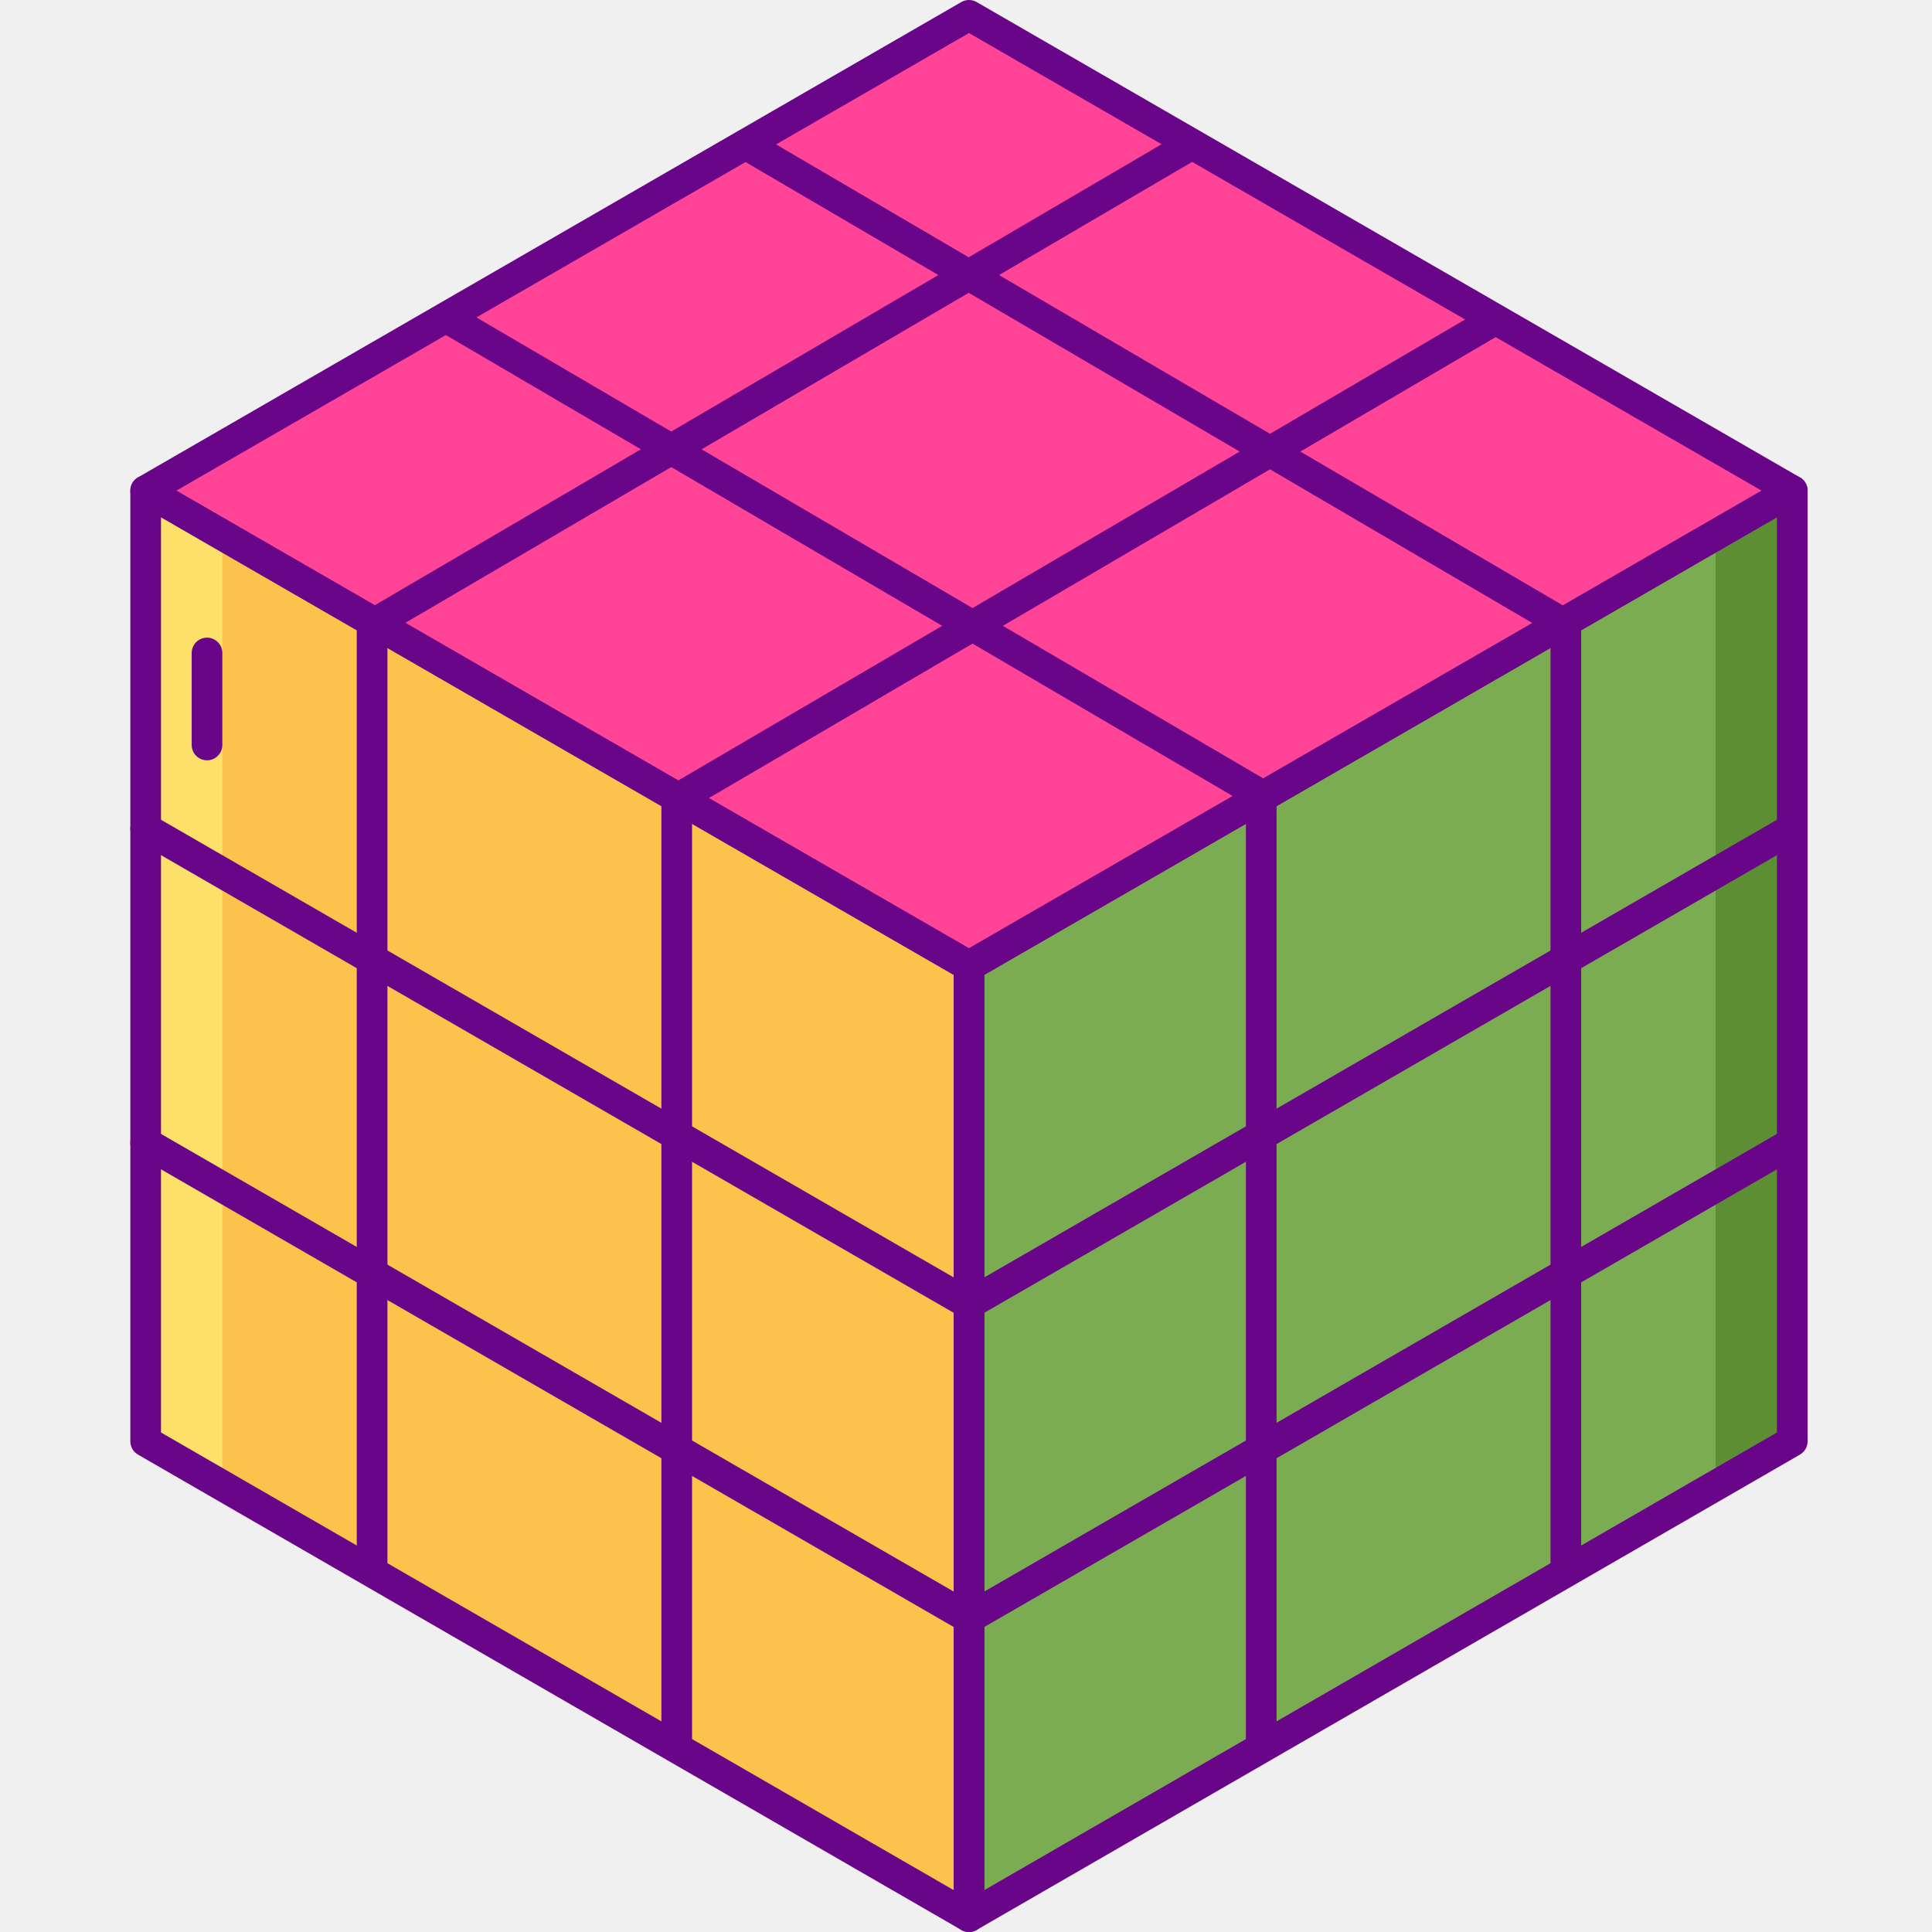
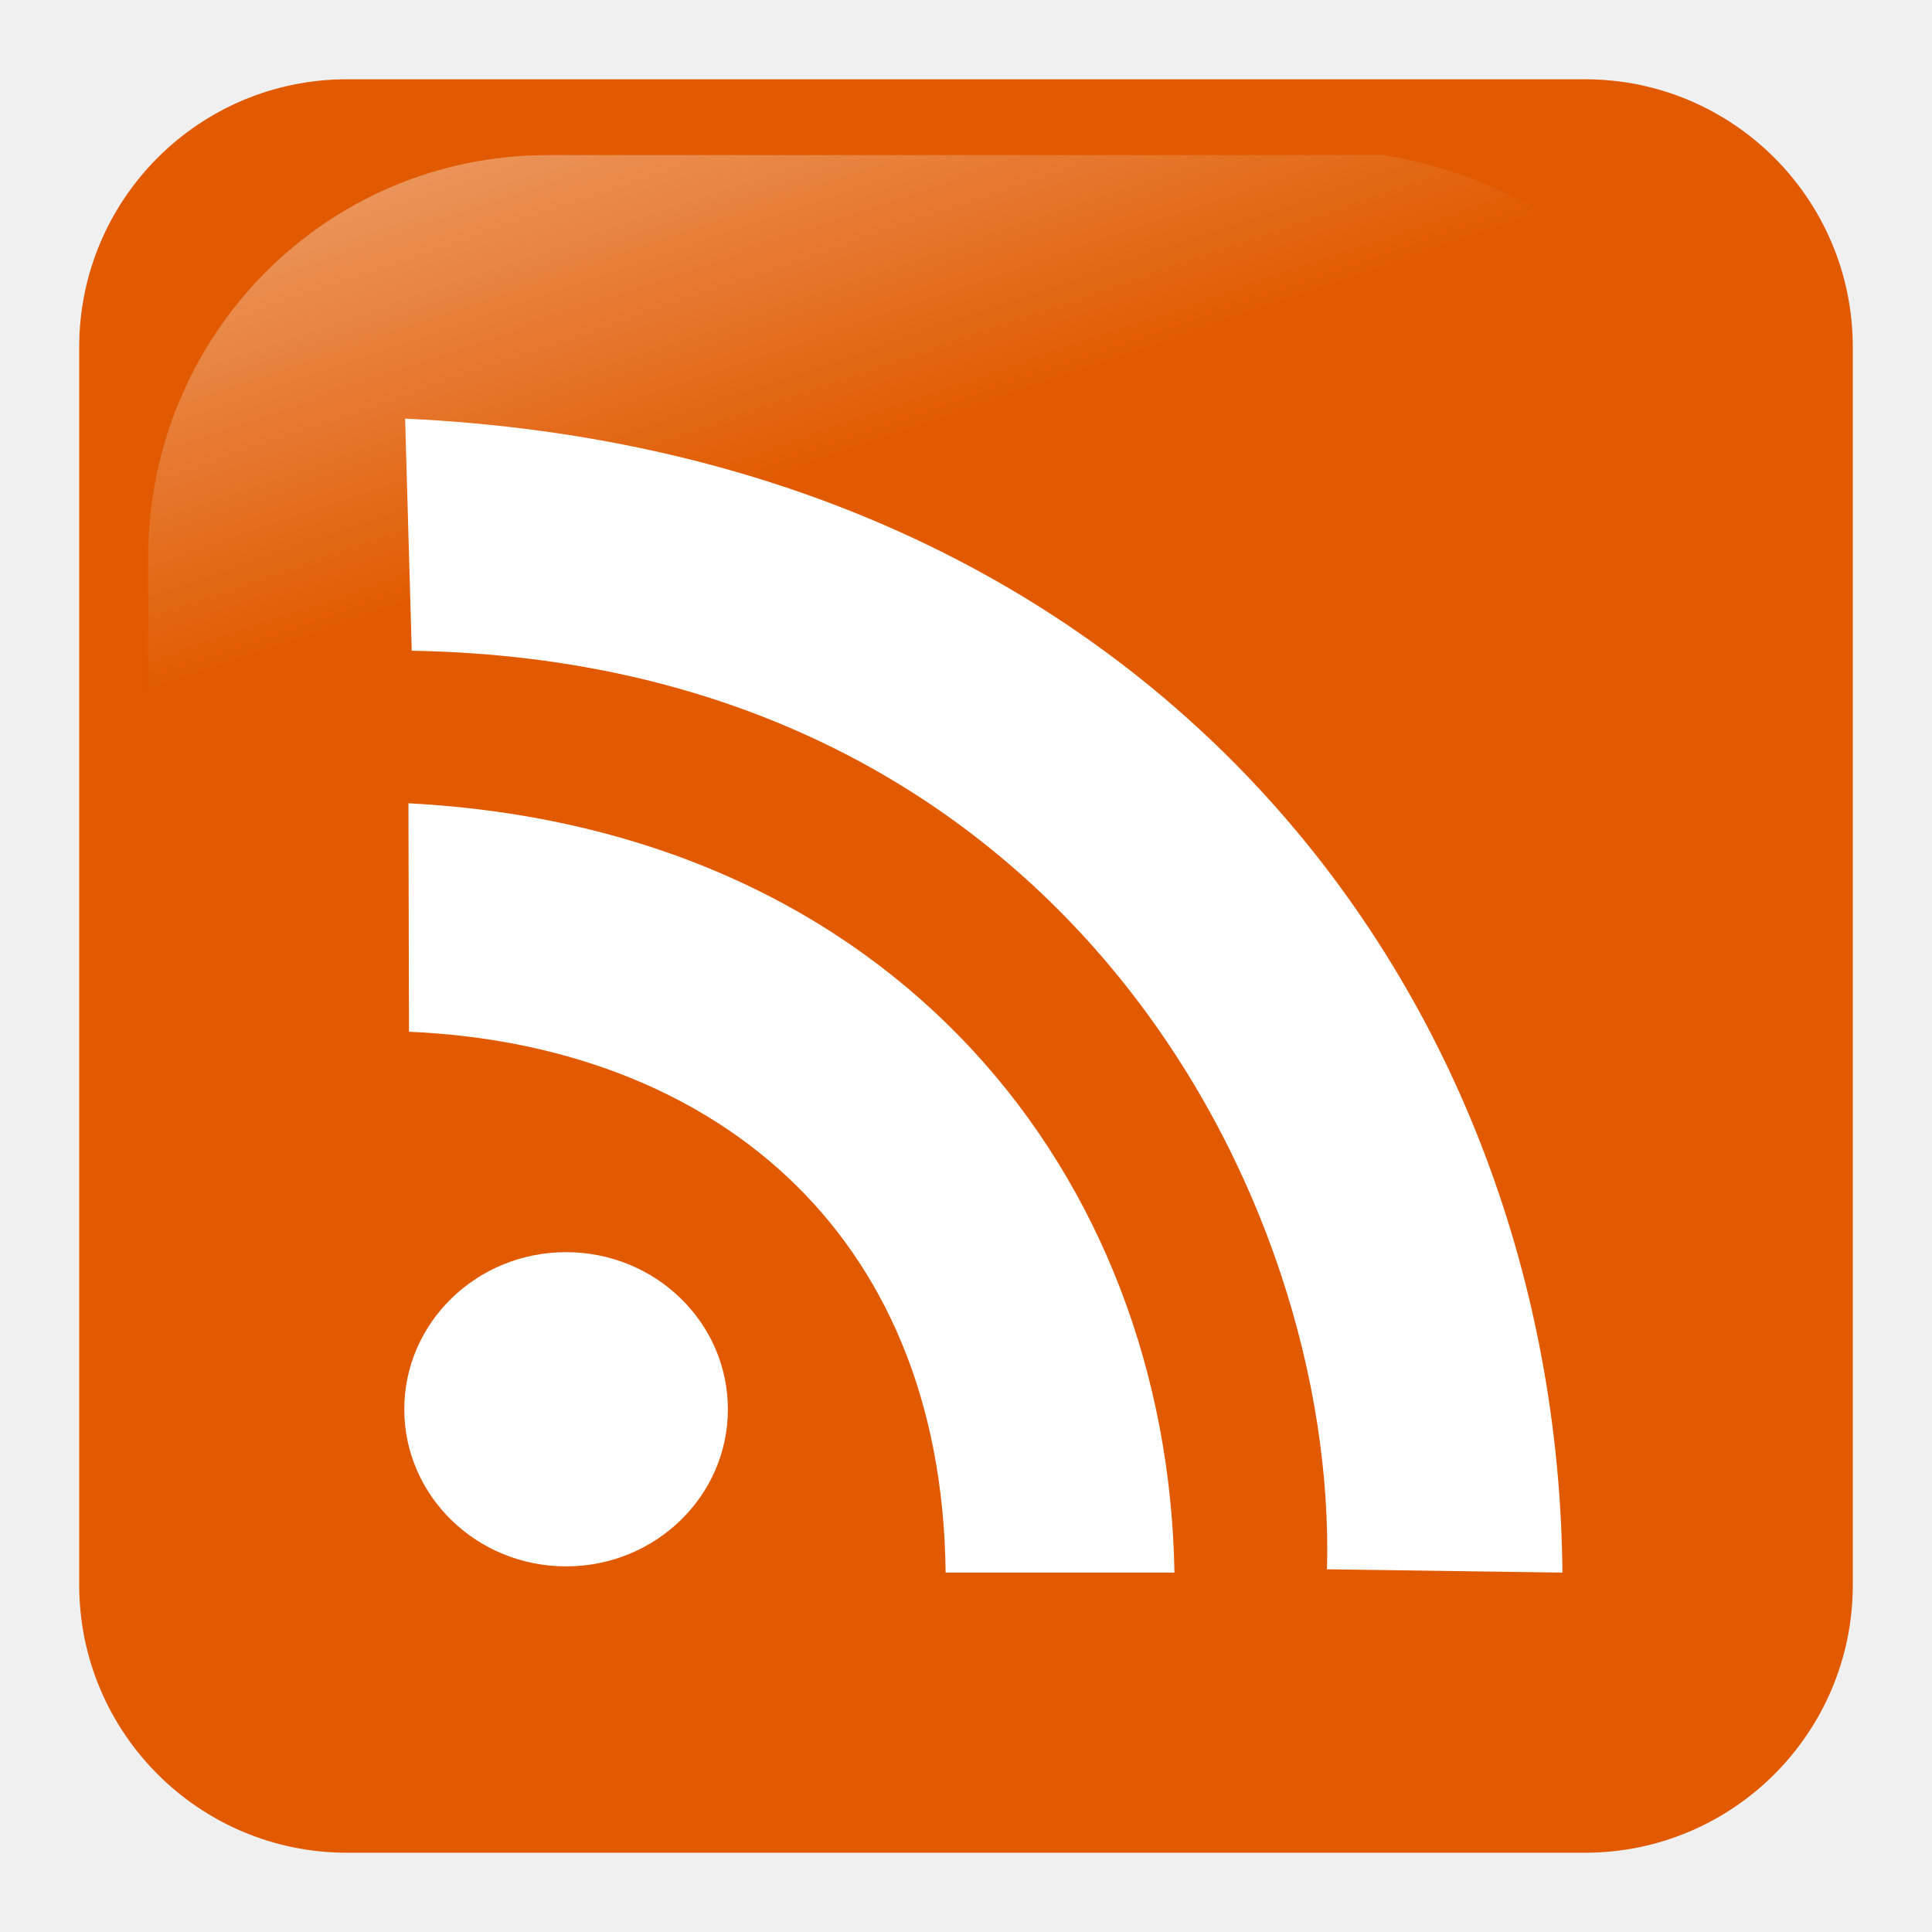
- <svg xmlns="http://www.w3.org/2000/svg" height="503pt" viewBox="-33 0 503 504" width="503pt">
-   <path d="m4.504 128 214.773 124v248l-214.773-124zm0 0" fill="#fcc24c" />
-   <path d="m434.051 128-214.773 124v248l214.773-124zm0 0" fill="#7bac51" />
-   <path d="m219.277 4 214.773 124-214.773 124-214.773-124zm0 0" fill="#ff4397" />
-   <path d="m24.504 387.156v-247.609l-20-11.547v248l35.082 20.254zm0 0" fill="#fce06a" />
-   <path d="m414.051 387.156v-247.609l20-11.547v248l-35.086 20.254zm0 0" fill="#5d8e33" />
-   <g fill="#690589">
-     <path d="m219.277 256c-.691 0-1.383-.18-2-.535l-214.777-124c-1.238-.715-2-2.039-2-3.465 0-1.43.762-2.75 2-3.465l214.777-124c1.238-.715 2.762-.715 4 0l214.773 124c1.238.715 2 2.035 2 3.465 0 1.426-.762 2.75-2 3.465l-214.773 124c-.621.355-1.309.535-2 .535zm-206.777-128 206.777 119.379 206.773-119.379-206.773-119.379zm0 0" />
-     <path d="m219.277 504c-.691 0-1.383-.18-2-.535l-214.777-124c-1.238-.715-2-2.039-2-3.465v-248c0-1.43.762-2.75 2-3.465s2.762-.715 4 0l214.777 124c1.238.715 2 2.035 2 3.465v248c0 1.43-.762 2.75-2 3.465-.621.355-1.309.535-2 .535zm-210.777-130.309 206.777 119.379v-238.762l-206.777-119.383zm0 0" />
-     <path d="m20.504 198.344c-2.211 0-4-1.789-4-4v-24c0-2.207 1.789-4 4-4 2.207 0 4 1.793 4 4v24c0 2.211-1.793 4-4 4zm0 0" />
-     <path d="m219.277 504c-.691 0-1.383-.18-2-.535-1.238-.715-2-2.039-2-3.465v-248c0-1.43.762-2.75 2-3.465l214.773-124c1.238-.715 2.762-.715 4 0s2 2.035 2 3.465v248c0 1.43-.762 2.75-2 3.465l-214.773 124c-.621.355-1.309.535-2 .535zm4-249.691v238.762l206.773-119.379v-238.766zm0 0" />
-     <path d="m63.57 412.867c-2.207 0-4-1.793-4-4v-244.199c0-2.207 1.793-4 4-4 2.207 0 4 1.793 4 4v244.199c0 2.207-1.789 4-4 4zm0 0" />
-     <path d="m143.035 458.41c-2.207 0-4-1.793-4-4v-245.18c0-2.207 1.793-4 4-4 2.211 0 4 1.793 4 4v245.18c0 2.211-1.789 4-4 4zm0 0" />
-     <path d="m295.516 458.41c-2.207 0-4-1.793-4-4v-245.18c0-2.207 1.793-4 4-4s4 1.793 4 4v245.18c0 2.211-1.789 4-4 4zm0 0" />
-     <path d="m374.98 412.867c-2.207 0-4-1.793-4-4v-244.199c0-2.207 1.793-4 4-4 2.211 0 4 1.793 4 4v244.199c0 2.207-1.789 4-4 4zm0 0" />
-     <path d="m145.156 211.23c-1.375 0-2.711-.707-3.457-1.977-1.117-1.906-.477-4.355 1.43-5.473l211.242-123.758c1.898-1.121 4.355-.477 5.473 1.43s.473 4.355-1.43 5.473l-211.242 123.758c-.633.371-1.328.547-2.016.547zm0 0" />
-     <path d="m64.02 166.668c-1.375 0-2.711-.707-3.457-1.977-1.117-1.906-.473-4.355 1.434-5.473l213.199-124.91c1.902-1.117 4.355-.477 5.473 1.43 1.117 1.906.477 4.355-1.43 5.473l-213.199 124.91c-.637.371-1.332.547-2.02.547zm0 0" />
-     <path d="m295.254 211.23c-.691 0-1.383-.176-2.02-.547l-211.238-123.758c-1.906-1.117-2.547-3.566-1.434-5.473 1.121-1.906 3.57-2.547 5.473-1.43l211.242 123.758c1.906 1.117 2.547 3.566 1.43 5.473-.742 1.273-2.082 1.977-3.453 1.977zm0 0" />
-     <path d="m374.391 166.668c-.688 0-1.383-.176-2.02-.547l-213.199-124.91c-1.906-1.117-2.547-3.566-1.43-5.473 1.117-1.906 3.566-2.543 5.469-1.43l213.203 124.91c1.906 1.117 2.547 3.566 1.43 5.473-.742 1.27-2.082 1.977-3.453 1.977zm0 0" />
-     <path d="m219.273 426.113c-.68 0-1.367-.172-1.996-.535l-214.777-124c-1.914-1.105-2.566-3.551-1.465-5.465 1.105-1.914 3.547-2.57 5.465-1.465l214.777 124c1.914 1.105 2.566 3.551 1.465 5.465-.742 1.281-2.09 2-3.469 2zm0 0" />
-     <path d="m219.273 344.156c-.68 0-1.367-.172-1.996-.535l-214.777-124c-1.914-1.105-2.566-3.551-1.465-5.465 1.105-1.91 3.547-2.57 5.465-1.461l214.777 124c1.914 1.105 2.566 3.547 1.465 5.461-.742 1.285-2.09 2-3.469 2zm0 0" />
-     <path d="m219.281 426.113c-1.383 0-2.727-.715-3.469-2-1.105-1.914-.449-4.359 1.465-5.465l214.773-124c1.91-1.105 4.359-.449 5.465 1.465 1.102 1.914.449 4.359-1.465 5.465l-214.773 124c-.629.363-1.32.535-1.996.535zm0 0" />
-     <path d="m219.281 344.156c-1.383 0-2.727-.715-3.469-2-1.105-1.914-.449-4.359 1.465-5.461l214.773-124c1.91-1.109 4.359-.449 5.465 1.461 1.102 1.914.449 4.359-1.465 5.465l-214.773 124c-.629.363-1.32.535-1.996.535zm0 0" />
+ <svg xmlns="http://www.w3.org/2000/svg" xmlns:xlink="http://www.w3.org/1999/xlink" width="256" height="256" id="svg2" version="1.0">
+   <defs id="defs4">
+     <linearGradient id="linearGradient2555">
+       <stop style="stop-color: rgb(255, 255, 255); stop-opacity: 1;" offset="0" id="stop2557" />
+       <stop style="stop-color: rgb(255, 255, 255); stop-opacity: 0;" offset="1" id="stop2559" />
+     </linearGradient>
+     <linearGradient xlink:href="#linearGradient2555" id="linearGradient2449" gradientUnits="userSpaceOnUse" gradientTransform="matrix(-0.5914583,0,0,0.5914584,210.0216,142.2324)" x1="-344.153" y1="274.711" x2="-395.849" y2="425.4" />
+   </defs>
+   <g id="layer1" transform="translate(-373.642,-318.344)">
+     <rect transform="scale(-1,1)" ry="35.488" rx="35.488" y="328.849" x="-619.146" height="234.99" width="235.008" id="rect1942" style="fill:#e15a00;fill-opacity:1;fill-rule:evenodd;stroke:none;stroke-width:0.875;stroke-linecap:square;stroke-linejoin:miter;stroke-miterlimit:4;stroke-dasharray:0.875, 1.75;stroke-dashoffset:0;stroke-opacity:1" />
+     <path id="path1950" d="M 557.057,338.895 L 446.227,338.895 C 416.89,338.895 393.273,362.705 393.273,392.28 L 393.273,500.408 C 394.222,523.494 397.875,508.899 404.828,483.333 C 412.908,453.62 439.224,427.65 471.272,408.187 C 495.734,393.332 523.113,383.846 572.952,382.944 C 601.217,382.432 598.721,346.261 557.057,338.895 z" style="opacity:0.607;fill:url(#linearGradient2449);fill-opacity:1;fill-rule:evenodd;stroke:none;stroke-width:0.875;stroke-linecap:square;stroke-linejoin:miter;stroke-miterlimit:4;stroke-dasharray:0.875, 1.75;stroke-dashoffset:0;stroke-opacity:1" />
+     <path style="opacity:1;fill:#ffffff;fill-opacity:1;fill-rule:nonzero;stroke:none;stroke-width:12;stroke-linecap:round;stroke-miterlimit:4;stroke-dasharray:none;stroke-opacity:1" id="path5270" d="m 385,200.643 c 0,13.215 -11.033,23.929 -24.643,23.929 -13.61,0 -24.643,-10.713 -24.643,-23.929 0,-13.215 11.033,-23.929 24.643,-23.929 13.61,0 24.643,10.713 24.643,23.929 z" transform="matrix(0.8699574,0,0,0.8699574,135.1563,330.5286)" />
+     <path style="fill:#ffffff;fill-opacity:1;fill-rule:evenodd;stroke:none;stroke-width:1px;stroke-linecap:butt;stroke-linejoin:miter;stroke-opacity:1" d="M 427.835,455.057 L 427.762,424.784 C 492.468,428.159 528.381,474.457 529.262,526.723 L 498.944,526.723 C 498.441,480.782 467.203,456.728 427.835,455.057 z" id="path5805" />
+     <path style="fill:#ffffff;fill-opacity:1;fill-rule:evenodd;stroke:none;stroke-width:1px;stroke-linecap:butt;stroke-linejoin:miter;stroke-opacity:1" d="M 428.201,404.571 L 427.323,373.814 C 526.751,378.43 580,450.582 580.671,526.723 L 549.474,526.284 C 550.839,477.58 514.809,406.017 428.201,404.571 z" id="path5807" />
  </g>
</svg>
